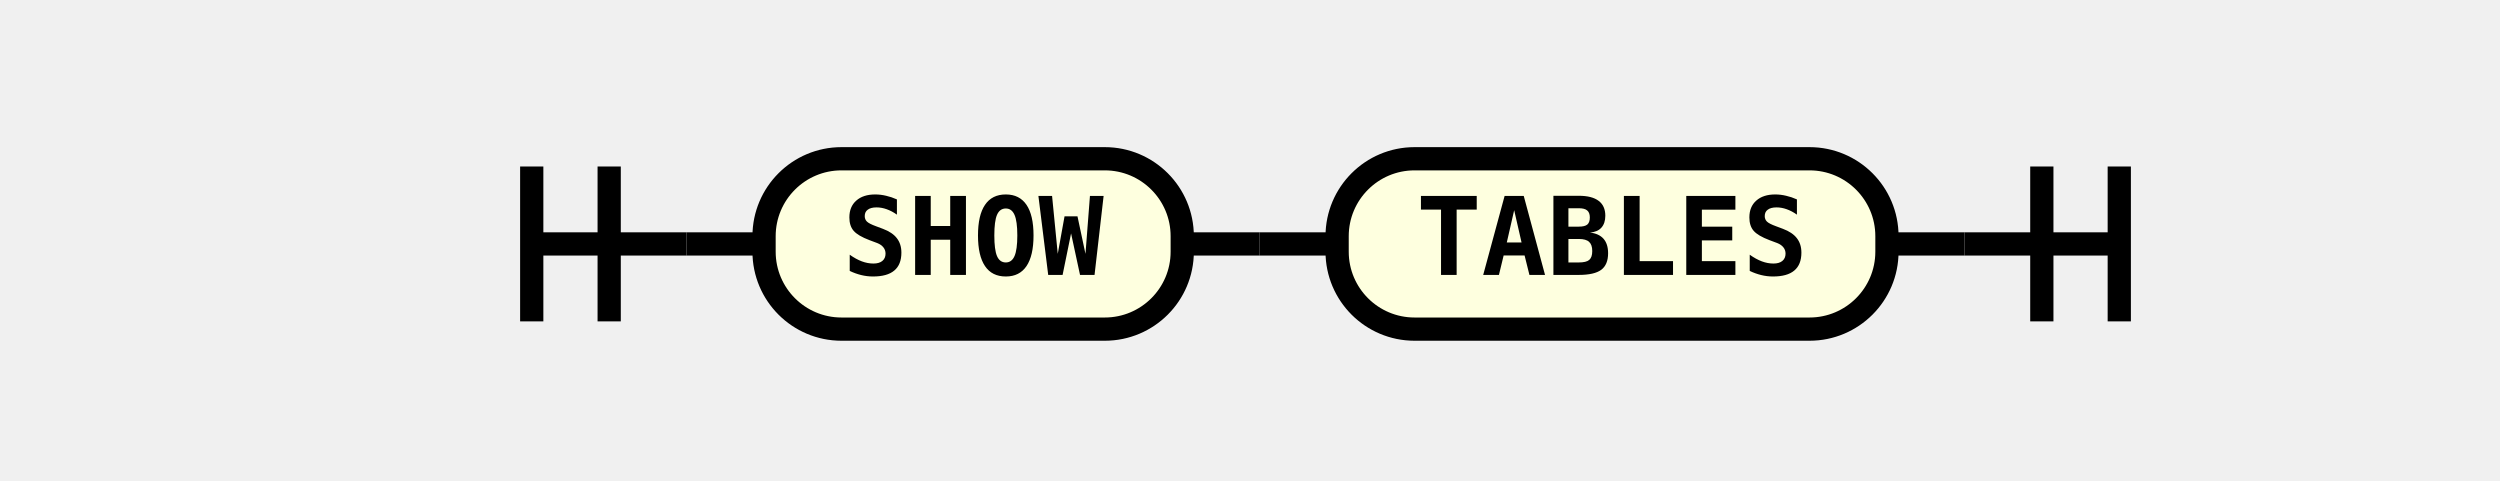
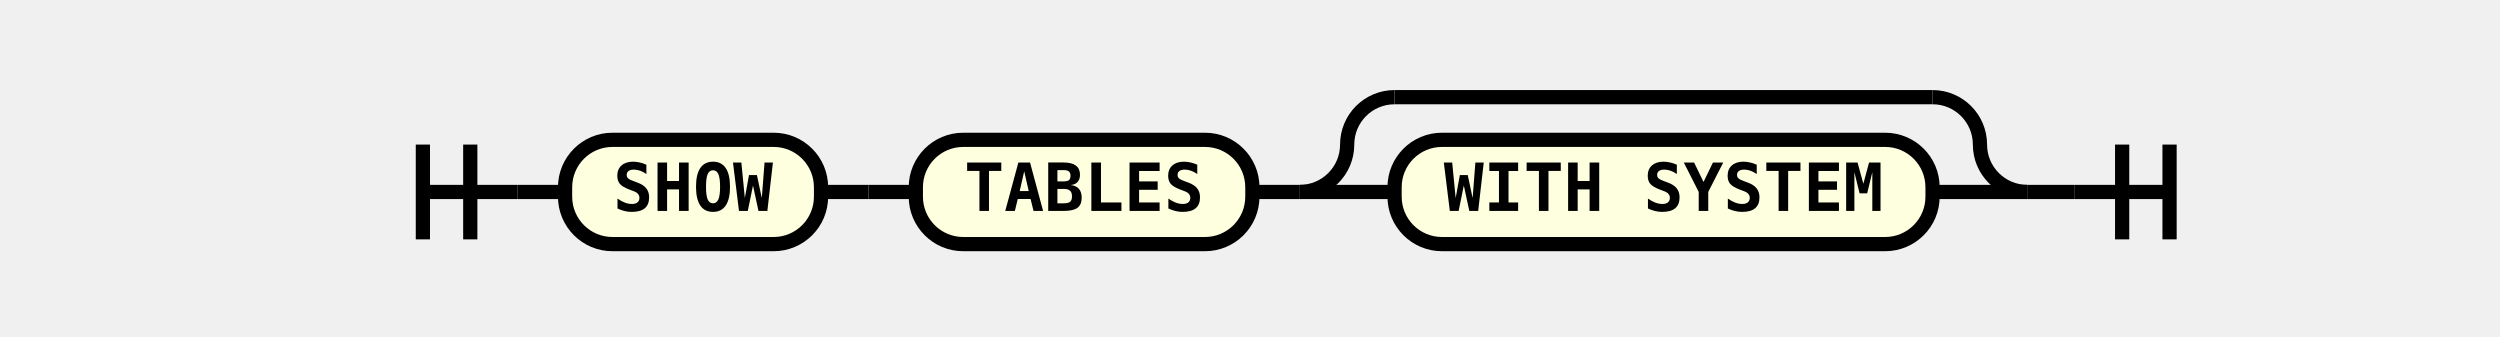
- <svg xmlns="http://www.w3.org/2000/svg" class="railroad-diagram" height="62" viewbox="0 0 245 62" width="245">
+ <svg xmlns="http://www.w3.org/2000/svg" class="railroad-diagram" height="71" viewbox="0 0 408.5 71" width="408.5">
  <g transform="translate(.5 .5)">
    <g>
-       <path d="M20 21v20m10 -20v20m-10 -10h20">
+       <path d="M20 30v20m10 -20v20m-10 -10h20">
   </path>
    </g>
-     <path d="M40 31h10">
+     <path d="M40 40h10">
  </path>
    <g>
-       <path d="M50 31h0">
+       <path d="M50 40h0">
   </path>
-       <path d="M195 31h0">
+       <path d="M358.5 40h0">
   </path>
      <g class="terminal">
-         <path d="M50 31h0">
+         <path d="M50 40h0">
    </path>
-         <path d="M104 31h0">
+         <path d="M104 40h0">
    </path>
-         <rect height="22" rx="10" ry="10" width="54" x="50" y="20">
+         <rect height="22" rx="10" ry="10" width="54" x="50" y="29">
    </rect>
-         <text x="77" y="35">
+         <text x="77" y="44">
     SHOW
    </text>
      </g>
-       <path d="M104 31h10">
+       <path d="M104 40h10">
   </path>
-       <path d="M114 31h10">
+       <path d="M114 40h10">
   </path>
      <g class="terminal">
-         <path d="M124 31h0">
+         <path d="M124 40h0">
    </path>
-         <path d="M195 31h0">
+         <path d="M195 40h0">
    </path>
-         <rect height="22" rx="10" ry="10" width="71" x="124" y="20">
+         <rect height="22" rx="10" ry="10" width="71" x="124" y="29">
    </rect>
-         <text x="159.5" y="35">
+         <text x="159.5" y="44">
     TABLES
    </text>
      </g>
+       <path d="M195 40h10">
+    </path>
+       <g>
+         <path d="M205 40h0">
+     </path>
+         <path d="M358.5 40h0">
+     </path>
+         <path d="M205 40a10 10 0 0 0 10 -10v0a10 10 0 0 1 10 -10">
+     </path>
+         <g>
+           <path d="M225 20h113.5">
+      </path>
+         </g>
+         <path d="M338.5 20a10 10 0 0 1 10 10v0a10 10 0 0 0 10 10">
+     </path>
+         <path d="M205 40h20">
+     </path>
+         <g class="terminal">
+           <path d="M225 40h0">
+      </path>
+           <path d="M338.5 40h0">
+      </path>
+           <rect height="22" rx="10" ry="10" width="113.5" x="225" y="29">
+      </rect>
+           <text x="281.75" y="44">
+       WITH SYSTEM
+      </text>
+         </g>
+         <path d="M338.5 40h20">
+     </path>
+       </g>
    </g>
-     <path d="M195 31h10">
+     <path d="M358.5 40h10">
  </path>
-     <path d="M 205 31 h 20 m -10 -10 v 20 m 10 -20 v 20">
+     <path d="M 368.5 40 h 20 m -10 -10 v 20 m 10 -20 v 20">
  </path>
  </g>
  <style>
  svg {
    width: 100%;
}

path {
    stroke-width: 3;
    stroke: black;
    fill: rgba(0,0,0,0);
}
text {
    font: bold 14px monospace;
    text-anchor: middle;
    fill: black;
}
text.diagram-text {
    font-size: 12px;
}
text.diagram-arrow {
    font-size: 16px;
}
text.label {
    text-anchor: start;
}
text.comment {
    font: italic 12px monospace;
}
g.special-sequence rect {
    fill: #ffe79a;
    stroke: black;
}
g.special-sequence text {
    font-style: italic;
}
rect {
    stroke-width: 3;
}
rect.group-box {
    stroke: gray;
    stroke-dasharray: 10 5;
    fill: none;
}
g.non-terminal rect {
    fill: #feffdf;
    stroke: black;
}
g.terminal rect {
    fill: #feffdf;
    stroke: black;
}
path.diagram-text {
    stroke-width: 3;
    stroke: black;
    fill: white;
    cursor: help;
}
g.diagram-text:hover path.diagram-text {
    fill: #eee;
}
 </style>
</svg>
